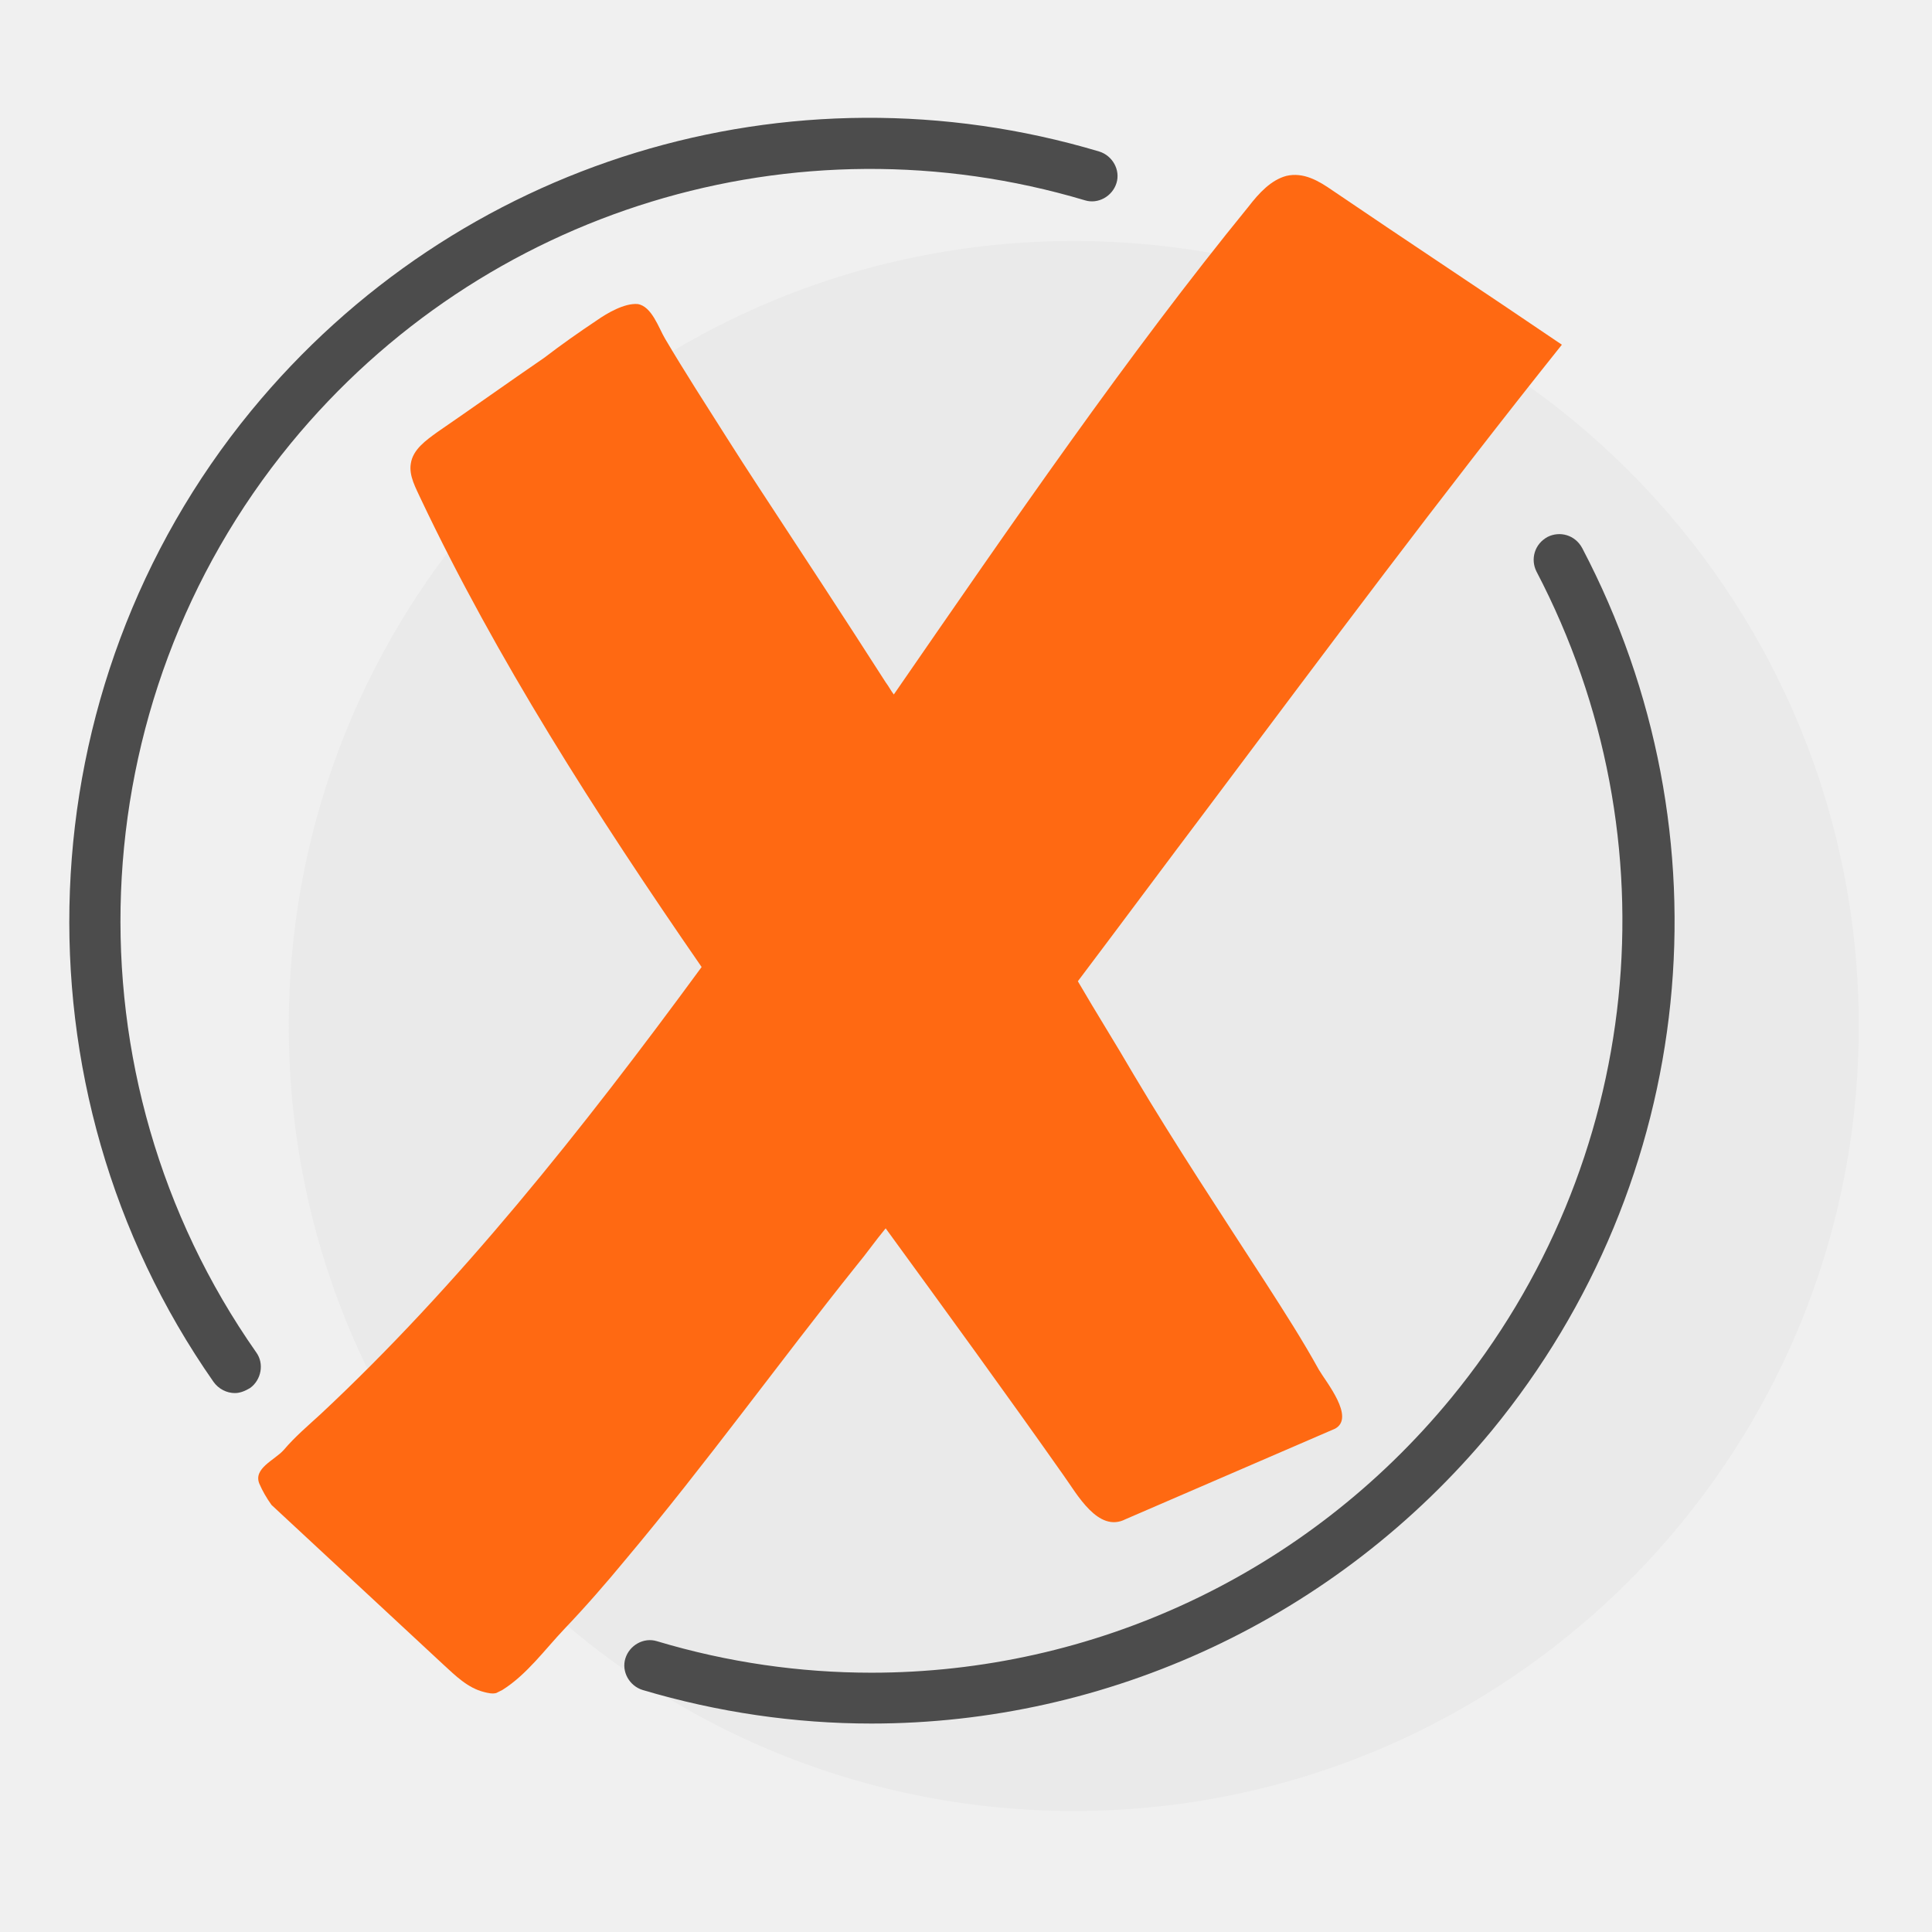
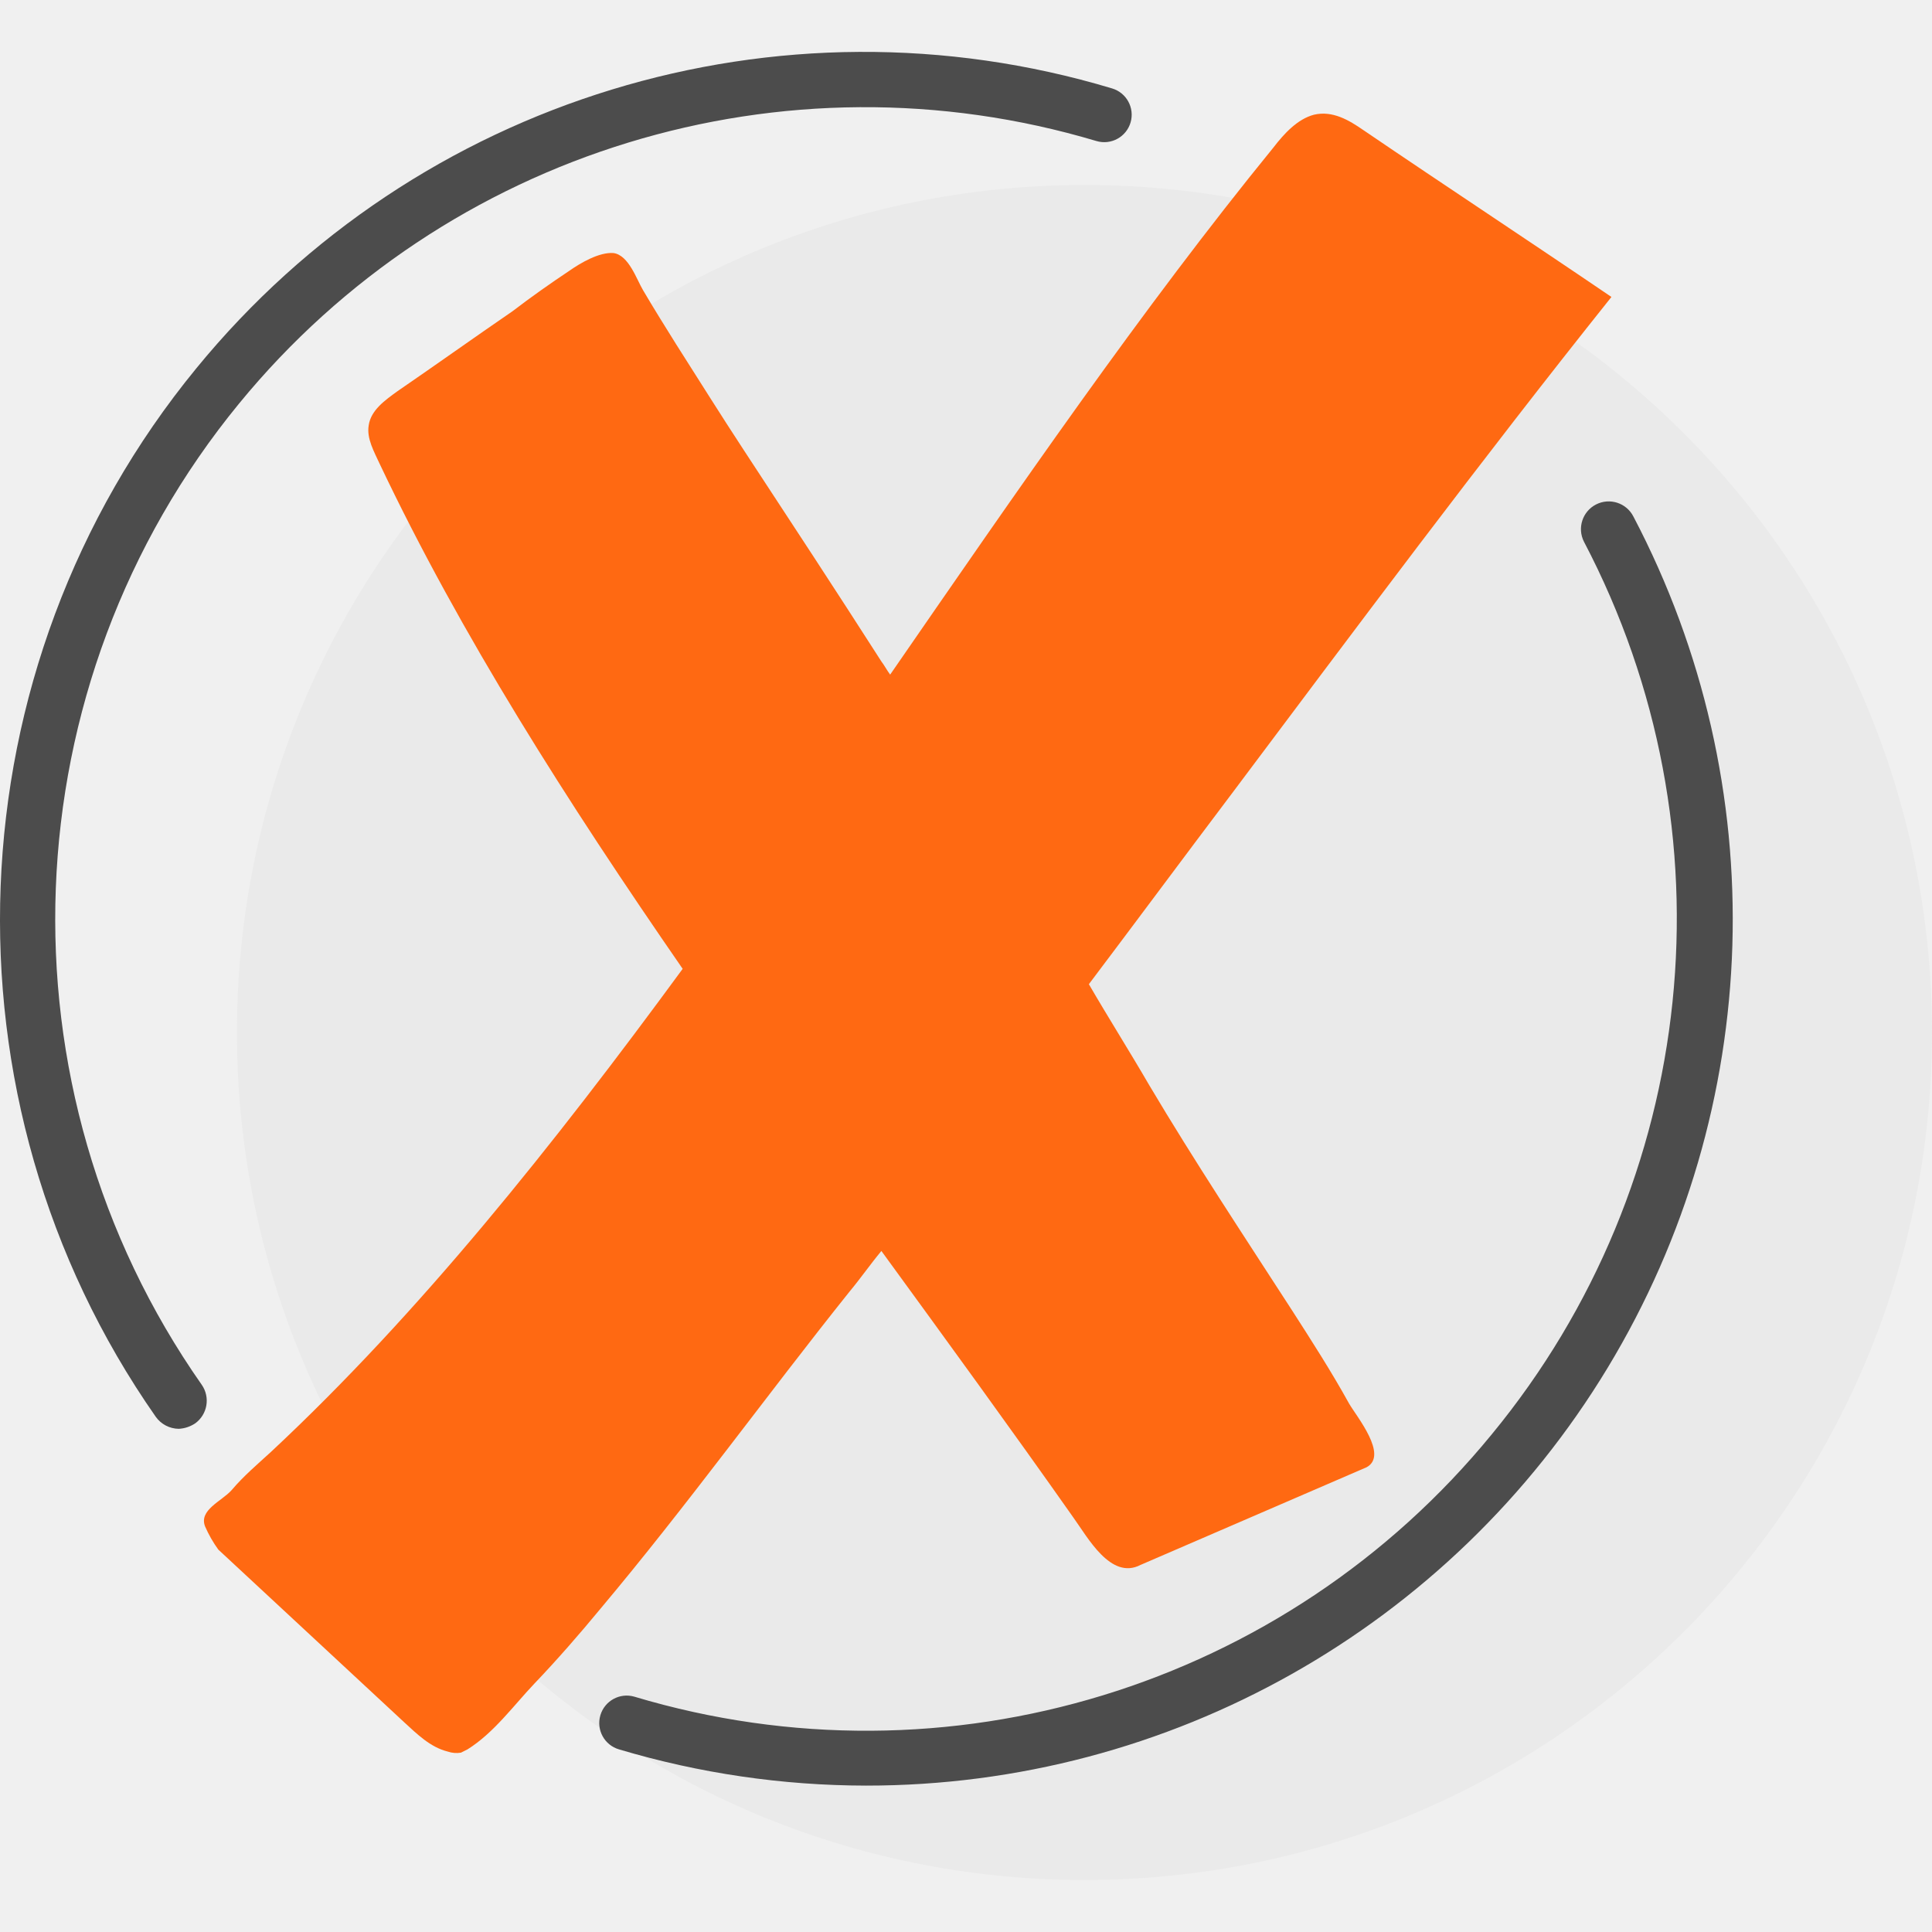
- <svg xmlns="http://www.w3.org/2000/svg" version="1.1" id="Layer_1" x="0px" y="0px" viewBox="0 0 190 190" style="enable-background:new 0 0 190 190;" xml:space="preserve">
-   <style type="text/css">
- 	.st0{display:none;}
- 	.st1{display:inline;opacity:0.4;fill:#FFFFFF;stroke:#000000;stroke-miterlimit:10;enable-background:new    ;}
- 	.st2{fill:#EAEAEA;}
- 	.st3{fill:#4C4C4C;}
- 	.st4{fill:#FF6912;}
- </style>
-   <g id="Layer_4" class="st0">
- </g>
-   <g id="Base_Circle" class="st0">
-     <circle class="st1" cx="-76" cy="55.2" r="77.2" />
-     <circle class="st1" cx="142.5" cy="55.2" r="77.2" />
-   </g>
-   <g id="Instructions_and_Tone">
- </g>
-   <g id="Shadow_Layer">
-     <circle class="st2" cx="105.6" cy="100.9" r="77.2" />
-   </g>
-   <g>
-     <g>
-       <path class="st3" d="M23.1,137c-0.8,0-1.6-0.4-2.1-1.1C0.8,107,2.3,67.7,24.7,40.4c20.2-24.6,52.9-34.6,83.4-25.5    c1.3,0.4,2.1,1.8,1.7,3.1c-0.4,1.3-1.8,2.1-3.1,1.7c-28.5-8.5-59.2,0.9-78.1,23.9c-21,25.6-22.4,62.3-3.4,89.4    c0.8,1.1,0.5,2.7-0.6,3.5C24.1,136.8,23.6,137,23.1,137z" />
+ <svg xmlns="http://www.w3.org/2000/svg" viewBox="0 0 600 600">
+   <defs>
+     <clipPath id="clip-Icons_Selected_08_Deny">
+       <rect width="600" height="600" />
+     </clipPath>
+   </defs>
+   <g id="Icons_Selected_08_Deny" clip-path="url(#clip-Icons_Selected_08_Deny)">
+     <g id="Icons_Selected_08_Deny-2" data-name="Icons_Selected_08_Deny" transform="translate(-6.816 4.557)">
+       <g id="Shadow_Layer" transform="translate(80.405 52.89)">
+         <circle id="Ellipse_6" data-name="Ellipse 6" cx="263.205" cy="263.205" r="263.205" fill="#eaeaea" />
+       </g>
+       <g id="Group_42" data-name="Group 42" transform="translate(6.816 11.585)">
+         <g id="Group_40" data-name="Group 40">
+           <path id="Path_33" data-name="Path 33" d="M62.336,439.174a8.894,8.894,0,0,1-7.16-3.75c-68.87-98.531-63.756-232.52,12.615-325.6A267.816,267.816,0,0,1,352.134,22.888a8.523,8.523,0,0,1-4.773,16.365A251.269,251.269,0,0,0,81.087,120.737c-71.6,87.28-76.37,212.405-11.592,304.8A8.68,8.68,0,0,1,67.45,437.47,10.145,10.145,0,0,1,62.336,439.174Z" transform="translate(-6.816 -11.585)" fill="#4c4c4c" />
+         </g>
+         <g id="Group_41" data-name="Group 41" transform="translate(186.088 139.589)">
+           <path id="Path_34" data-name="Path 34" d="M144.257,451.333a269.6,269.6,0,0,1-76.711-11.251,8.523,8.523,0,0,1,4.773-16.365,250.909,250.909,0,0,0,266.273-81.484A251.939,251.939,0,0,0,367.231,65.049a8.615,8.615,0,0,1,15.342-7.842A269.023,269.023,0,0,1,144.257,451.333Z" transform="translate(-61.396 -52.527)" fill="#4c4c4c" />
+         </g>
+         <path id="Path_35" data-name="Path 35" d="M363.285,388.818c-15-23.184-30.344-46.368-44.322-69.893-6.137-10.569-12.615-20.8-18.752-31.366,14.66-19.433,29.321-39.208,43.981-58.641C383.06,177.095,421.927,124.931,462.5,74.131c-25.57-17.388-51.482-34.435-77.052-51.823-4.432-3.068-9.546-6.137-15.342-4.773-5.114,1.364-9.205,5.8-12.615,10.228C316.918,77.541,278.051,134.137,238.5,191.414c-1.023-1.364-1.7-2.728-2.728-4.091-13.978-21.82-28.3-43.64-42.617-65.46-7.16-10.91-13.979-21.82-21.138-33.071-3.409-5.455-6.819-10.91-10.228-16.706-2.046-3.409-4.432-10.91-9.205-11.592-4.432-.341-10.228,3.068-13.638,5.455-6.137,4.091-11.933,8.183-17.729,12.615-11.933,8.183-23.866,16.706-35.8,24.889-3.75,2.728-8.183,5.8-8.864,10.569-.682,4.091,1.7,8.183,3.409,11.933,25.23,53.187,58.3,105.009,94.1,156.832C133.833,337.677,92.239,389.841,46.212,432.8c-4.091,3.75-8.523,7.5-12.274,11.933-3.068,3.409-10.228,6.137-8.183,11.251a38.363,38.363,0,0,0,4.091,7.16L87.466,516.67c4.091,3.75,8.183,7.842,13.638,9.205a8.394,8.394,0,0,0,4.091.341l2.046-1.023c8.183-5.114,14.319-13.638,20.8-20.456,7.16-7.5,13.979-15.342,20.456-23.184,26.934-32.048,51.482-66.142,77.393-98.531,3.409-4.091,6.478-8.523,9.887-12.615,20.115,27.616,40.231,55.232,59.664,82.848,4.432,6.137,11.592,19.434,20.8,14.66l70.233-30.344c6.819-3.75-3.068-15.683-5.455-19.774C375.559,407.911,369.422,398.364,363.285,388.818Z" transform="translate(37.947 1.95)" fill="#ff6912" />
+       </g>
    </g>
-     <g>
-       <path class="st3" d="M85.7,169.5c-7.5,0-15.1-1.1-22.5-3.3c-1.3-0.4-2.1-1.8-1.7-3.1s1.8-2.1,3.1-1.7c7,2.1,14.1,3.1,21.1,3.1    c21.7,0,42.7-9.6,57-27c18.9-23,22.2-54.9,8.4-81.3c-0.6-1.2-0.2-2.7,1.1-3.4c1.2-0.6,2.7-0.2,3.4,1.1    c14.8,28.2,11.3,62.2-8.9,86.8C131.4,159.2,108.9,169.5,85.7,169.5z" />
-     </g>
-     <path class="st4" d="M124.5,126.2c-4.4-6.8-8.9-13.6-13-20.5c-1.8-3.1-3.7-6.1-5.5-9.2c4.3-5.7,8.6-11.5,12.9-17.2   c11.4-15.2,22.8-30.5,34.7-45.4c-7.5-5.1-15.1-10.1-22.6-15.2c-1.3-0.9-2.8-1.8-4.5-1.4c-1.5,0.4-2.7,1.7-3.7,3   c-11.9,14.6-23.3,31.2-34.9,48c-0.3-0.4-0.5-0.8-0.8-1.2c-4.1-6.4-8.3-12.8-12.5-19.2c-2.1-3.2-4.1-6.4-6.2-9.7c-1-1.6-2-3.2-3-4.9   c-0.6-1-1.3-3.2-2.7-3.4c-1.3-0.1-3,0.9-4,1.6c-1.8,1.2-3.5,2.4-5.2,3.7c-3.5,2.4-7,4.9-10.5,7.3c-1.1,0.8-2.4,1.7-2.6,3.1   c-0.2,1.2,0.5,2.4,1,3.5c7.4,15.6,17.1,30.8,27.6,46c-11.8,16.1-24,31.4-37.5,44c-1.2,1.1-2.5,2.2-3.6,3.5c-0.9,1-3,1.8-2.4,3.3   c0.3,0.7,0.7,1.4,1.2,2.1l16.9,15.7c1.2,1.1,2.4,2.3,4,2.7c0.4,0.1,0.8,0.2,1.2,0.1c0.2-0.1,0.4-0.2,0.6-0.3c2.4-1.5,4.2-4,6.1-6   c2.1-2.2,4.1-4.5,6-6.8c7.9-9.4,15.1-19.4,22.7-28.9c1-1.2,1.9-2.5,2.9-3.7c5.9,8.1,11.8,16.2,17.5,24.3c1.3,1.8,3.4,5.7,6.1,4.3   l20.6-8.9c2-1.1-0.9-4.6-1.6-5.8C128.1,131.8,126.3,129,124.5,126.2z" />
  </g>
</svg>
